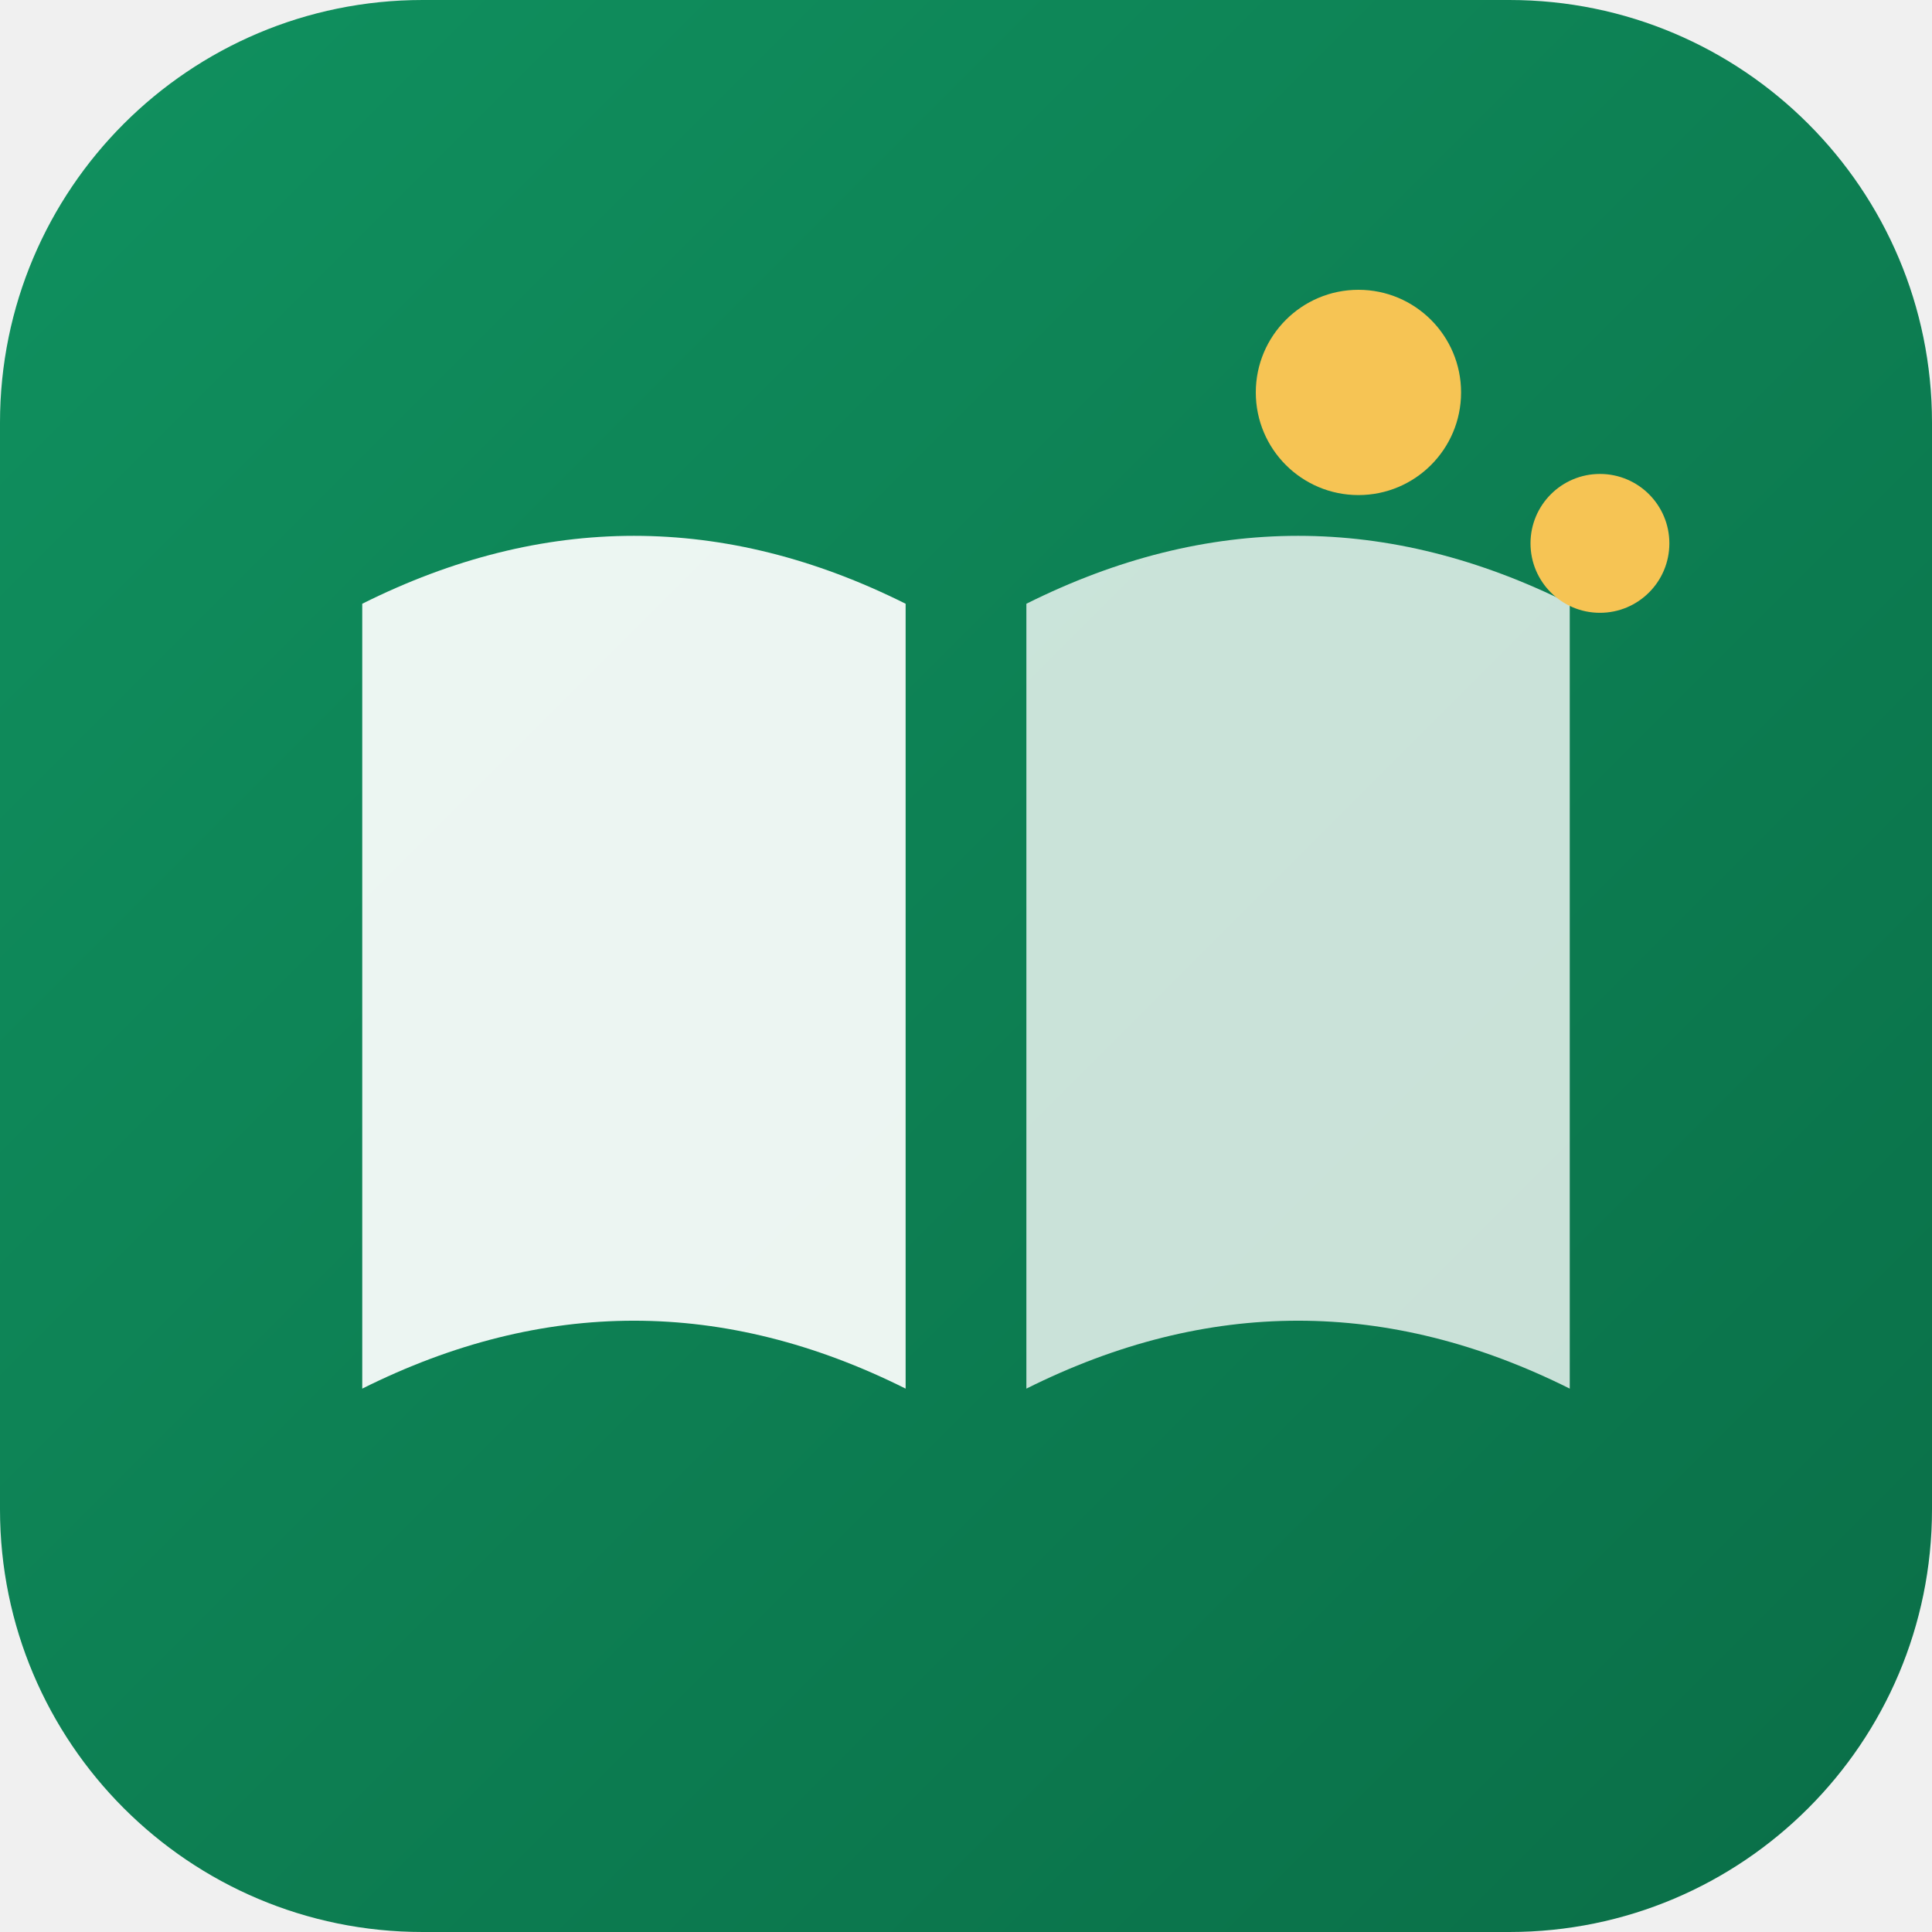
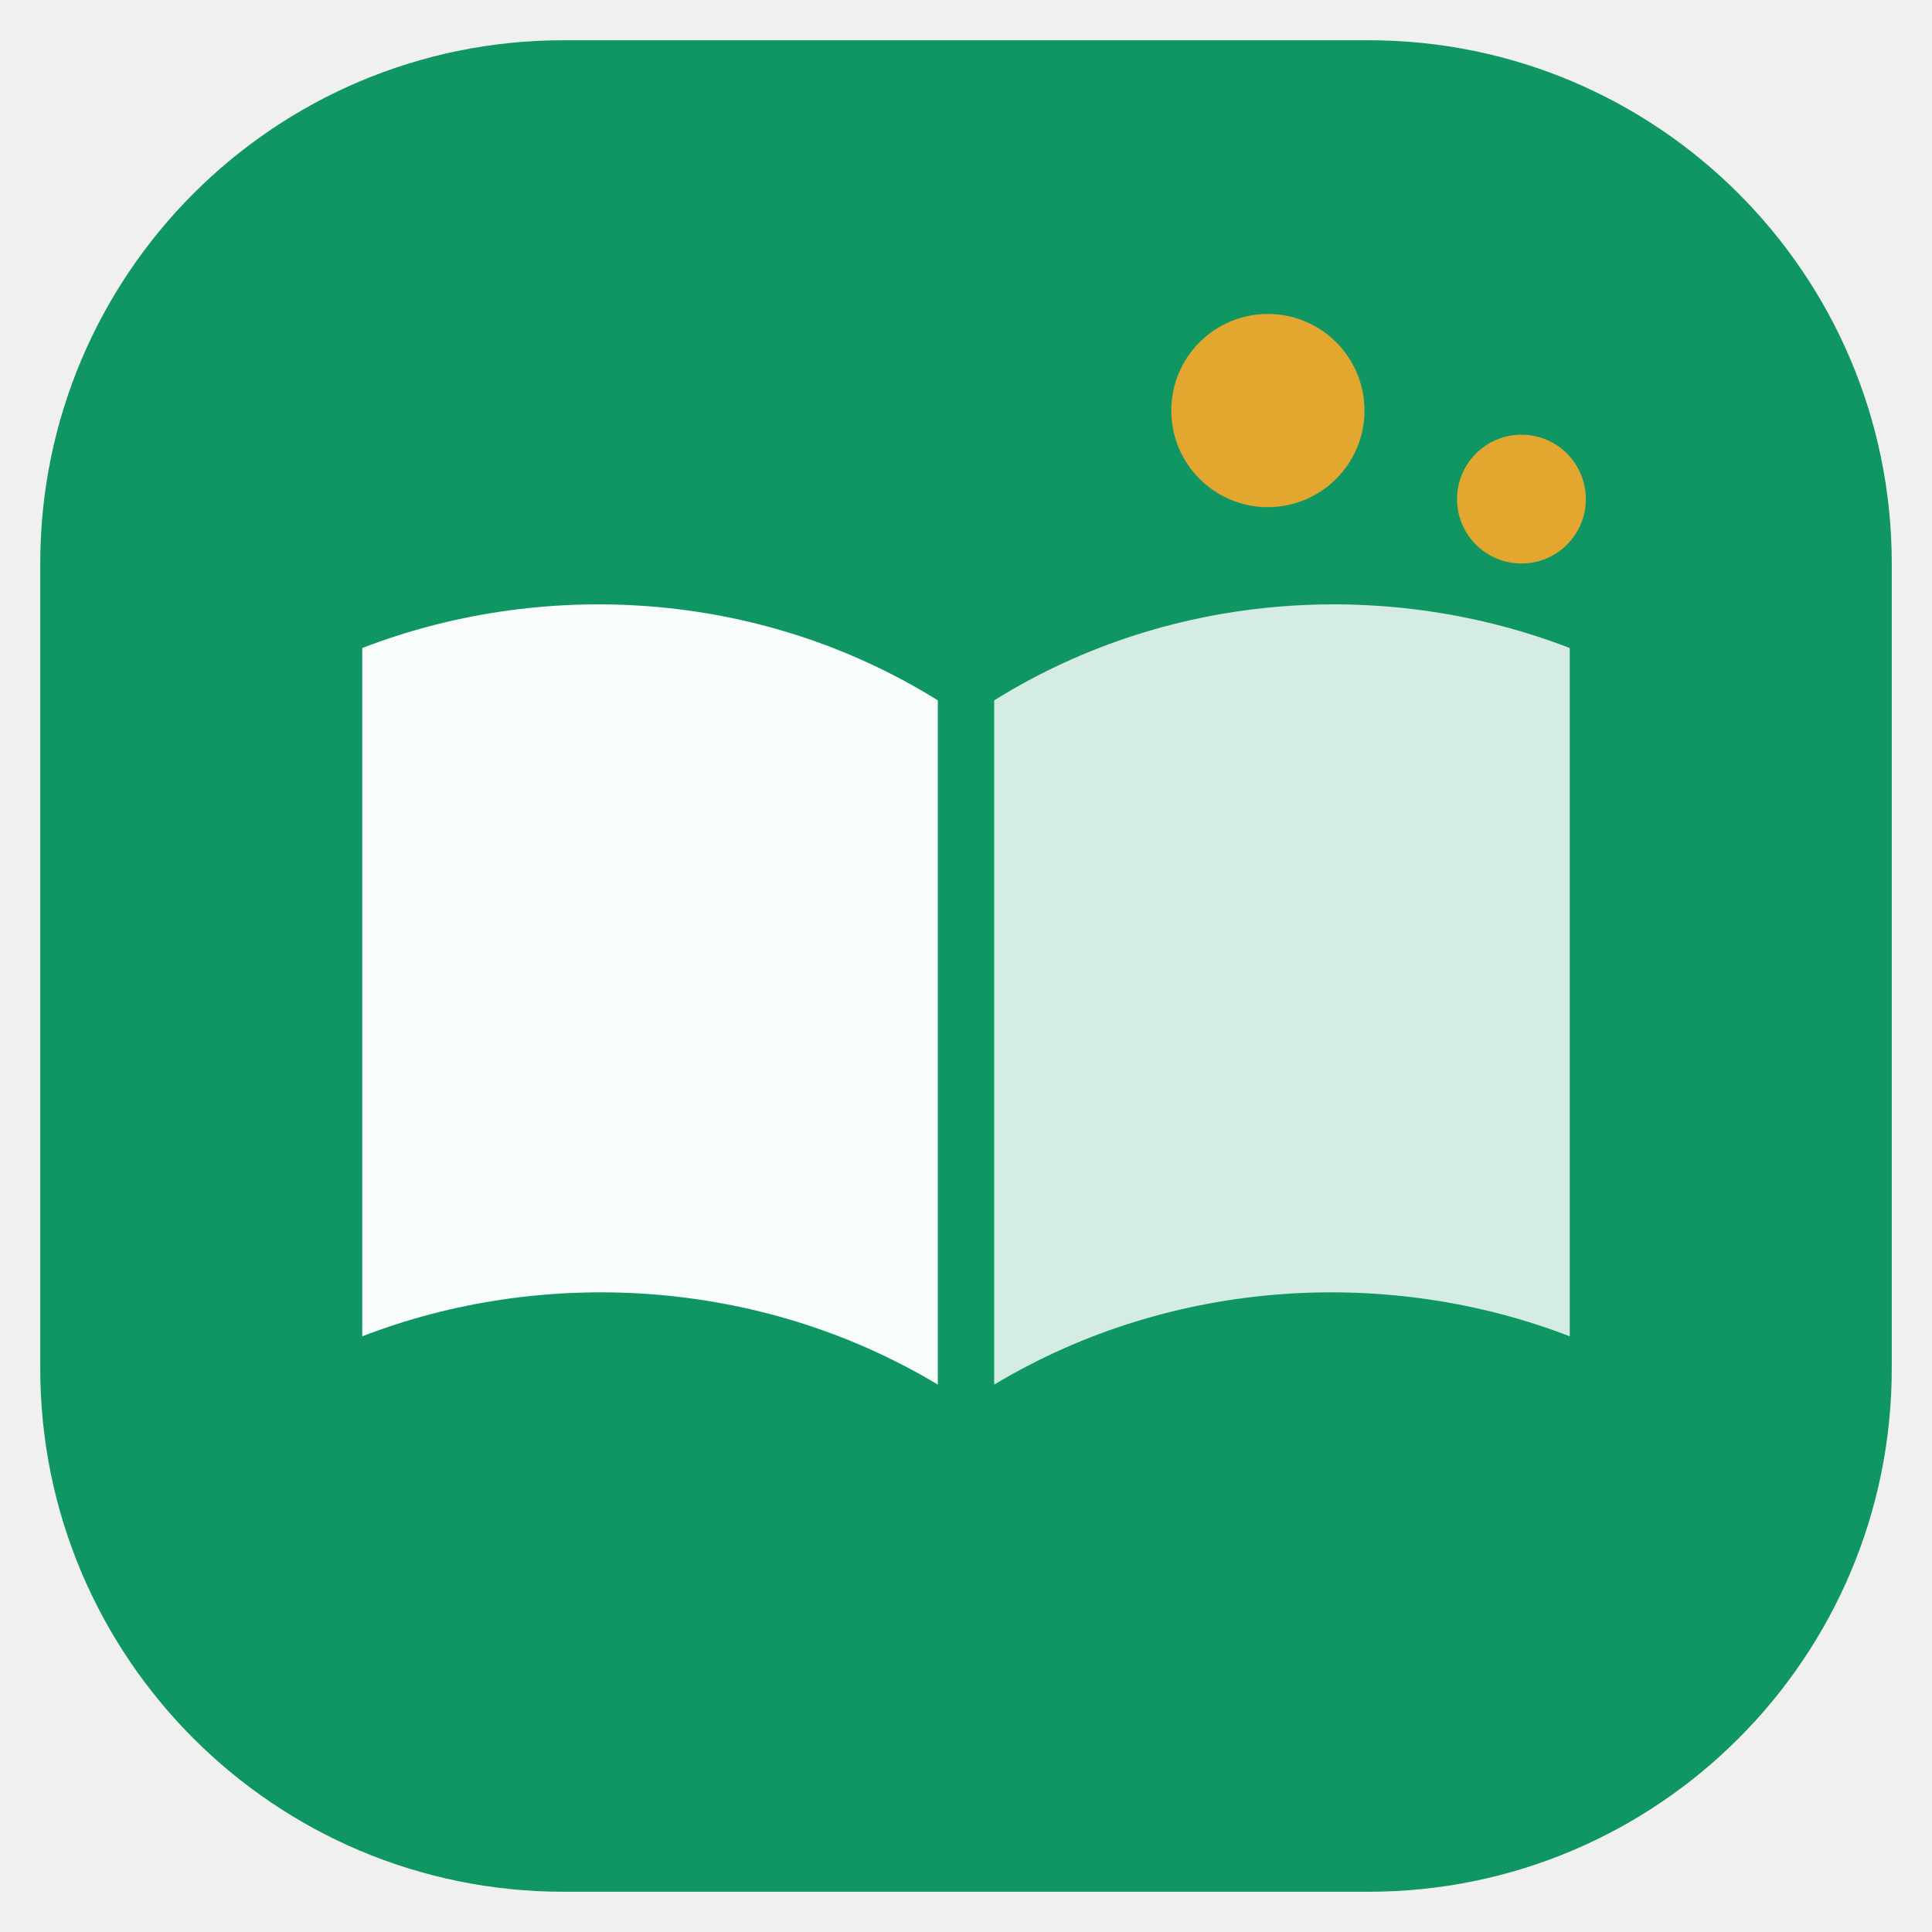
- <svg xmlns="http://www.w3.org/2000/svg" viewBox="0 0 64 64">
-   <defs>
-     <linearGradient id="g" x1="0" y1="0" x2="1" y2="1">
-       <stop offset="0%" stop-color="#10915f" />
-       <stop offset="100%" stop-color="#0a6e47" />
-     </linearGradient>
-   </defs>
-   <rect width="64" height="64" rx="14" fill="url(#g)" />
-   <path d="M12 20c6-3 12-3 18 0v26c-6-3-12-3-18 0z" fill="#ffffff" opacity="0.92" />
-   <path d="M52 20c-6-3-12-3-18 0v26c6-3 12-3 18 0z" fill="#ffffff" opacity="0.78" />
-   <circle cx="45" cy="13" r="3.4" fill="#f6c454" />
-   <circle cx="53" cy="18" r="2.3" fill="#f6c454" />
+ <svg xmlns="http://www.w3.org/2000/svg" viewBox="0 0 48 48">
+   <rect x="1" y="1" width="46" height="46" rx="13" fill="#0f9663" />
+   <path d="M23.3 17.4C18.8 14.6 13.4 14.4 9 16.1L9 33.2C13.4 31.5 18.8 31.7 23.3 34.4Z" fill="#fff" opacity=".97" />
+   <path d="M24.7 17.4C29.2 14.6 34.6 14.4 39 16.1L39 33.2C34.6 31.5 29.2 31.7 24.7 34.4Z" fill="#fff" opacity=".82" />
+   <circle cx="31.5" cy="10.2" r="2.4" fill="#e3a72f" />
+   <circle cx="37.8" cy="12.4" r="1.6" fill="#e3a72f" />
</svg>
